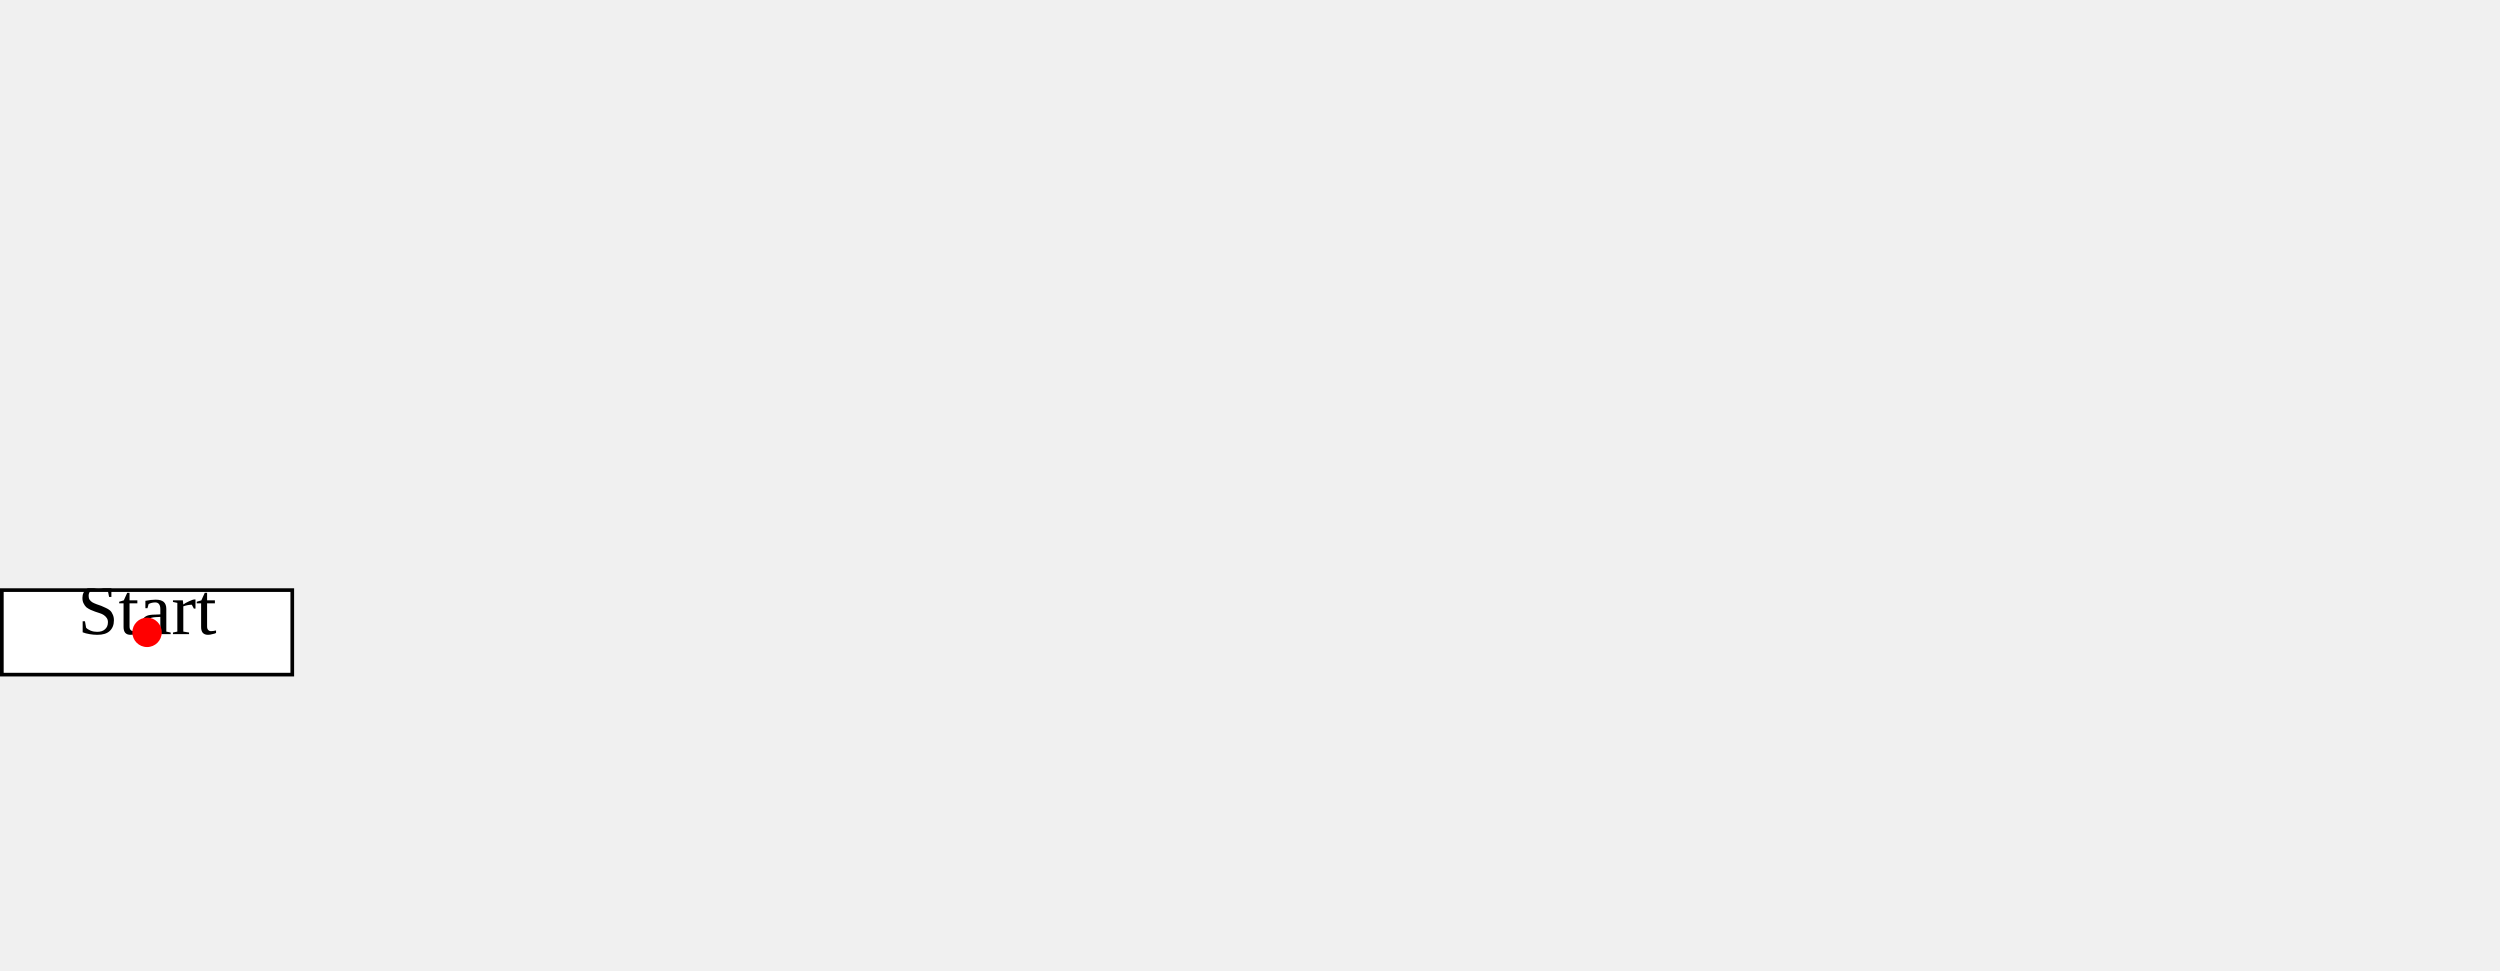
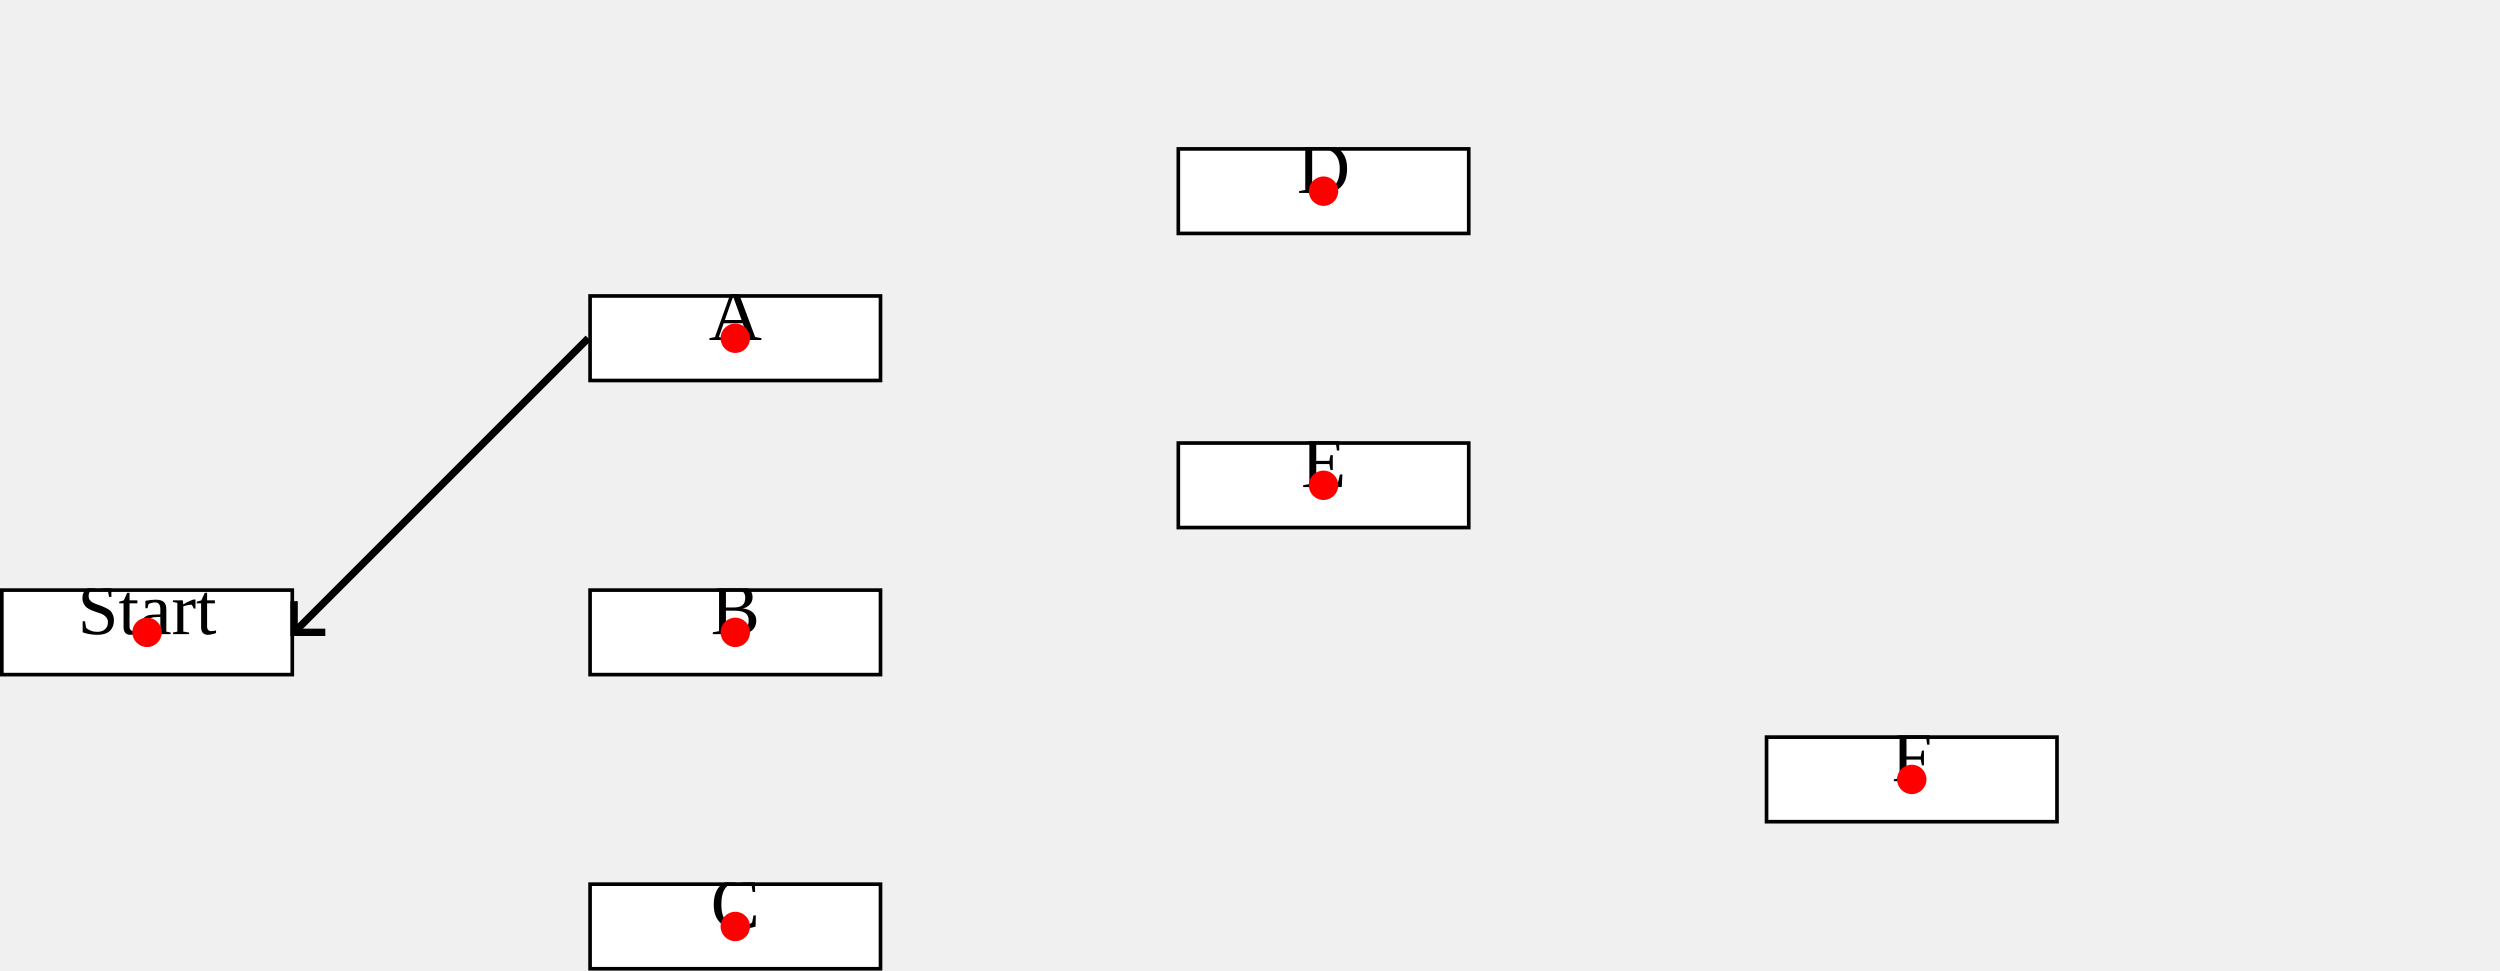
<svg xmlns="http://www.w3.org/2000/svg" xmlns:xlink="http://www.w3.org/1999/xlink" width="170mm" height="66mm" viewBox="0 0 170 66">
  <defs>
    <symbol id="commit">
      <rect width="100%" height="100%" fill="white" stroke="black" stroke-width="0.5" />
    </symbol>
    <marker id="arrow" markerWidth="100" markerHeight="100" refX="6" refY="10" orient="auto">
      <path d="M3,7 l3,3 l-3,3" stroke="black" fill="none" />
    </marker>
  </defs>
  <style>
    text {
      font-size: 5px;
      text-anchor: middle;
      dominant-baseline: text-bottom;
    }
  </style>
-   <svg id="S" x="0" y="40" width="20" height="6">
+   <svg x="0" y="40" width="20" height="6">
    <use xlink:href="#commit" />
    <text x="50%" y="70%">Start</text>
    <circle cx="50%" cy="50%" r="1" fill="red" />
  </svg>
+   <g transform="translate(40, 20)">
+     <svg width="20" height="6">
+       <use xlink:href="#commit" />
+       <text x="50%" y="70%">A</text>
+       <circle cx="50%" cy="50%" r="1" fill="red" />
+     </svg>
+     <line id="A_to_S" x1="0" y1="3" x2="-20" y2="23" stroke="black" stroke-width="0.5" marker-end="url(#arrow)" />
+   </g>
+   <svg x="40" y="40" width="20" height="6">
+     <use xlink:href="#commit" />
+     <text x="50%" y="70%">B</text>
+     <circle cx="50%" cy="50%" r="1" fill="red" />
+   </svg>
+   <svg x="40" y="60" width="20" height="6">
+     <use xlink:href="#commit" />
+     <text x="50%" y="70%">C</text>
+     <circle cx="50%" cy="50%" r="1" fill="red" />
+   </svg>
+   <svg x="80" y="10" width="20" height="6">
+     <use xlink:href="#commit" />
+     <text x="50%" y="70%">D</text>
+     <circle cx="50%" cy="50%" r="1" fill="red" />
+   </svg>
+   <svg x="80" y="30" width="20" height="6">
+     <use xlink:href="#commit" />
+     <text x="50%" y="70%">E</text>
+     <circle cx="50%" cy="50%" r="1" fill="red" />
+   </svg>
+   <svg x="120" y="50" width="20" height="6">
+     <use xlink:href="#commit" />
+     <text x="50%" y="70%">F</text>
+     <circle cx="50%" cy="50%" r="1" fill="red" />
+   </svg>
</svg>
